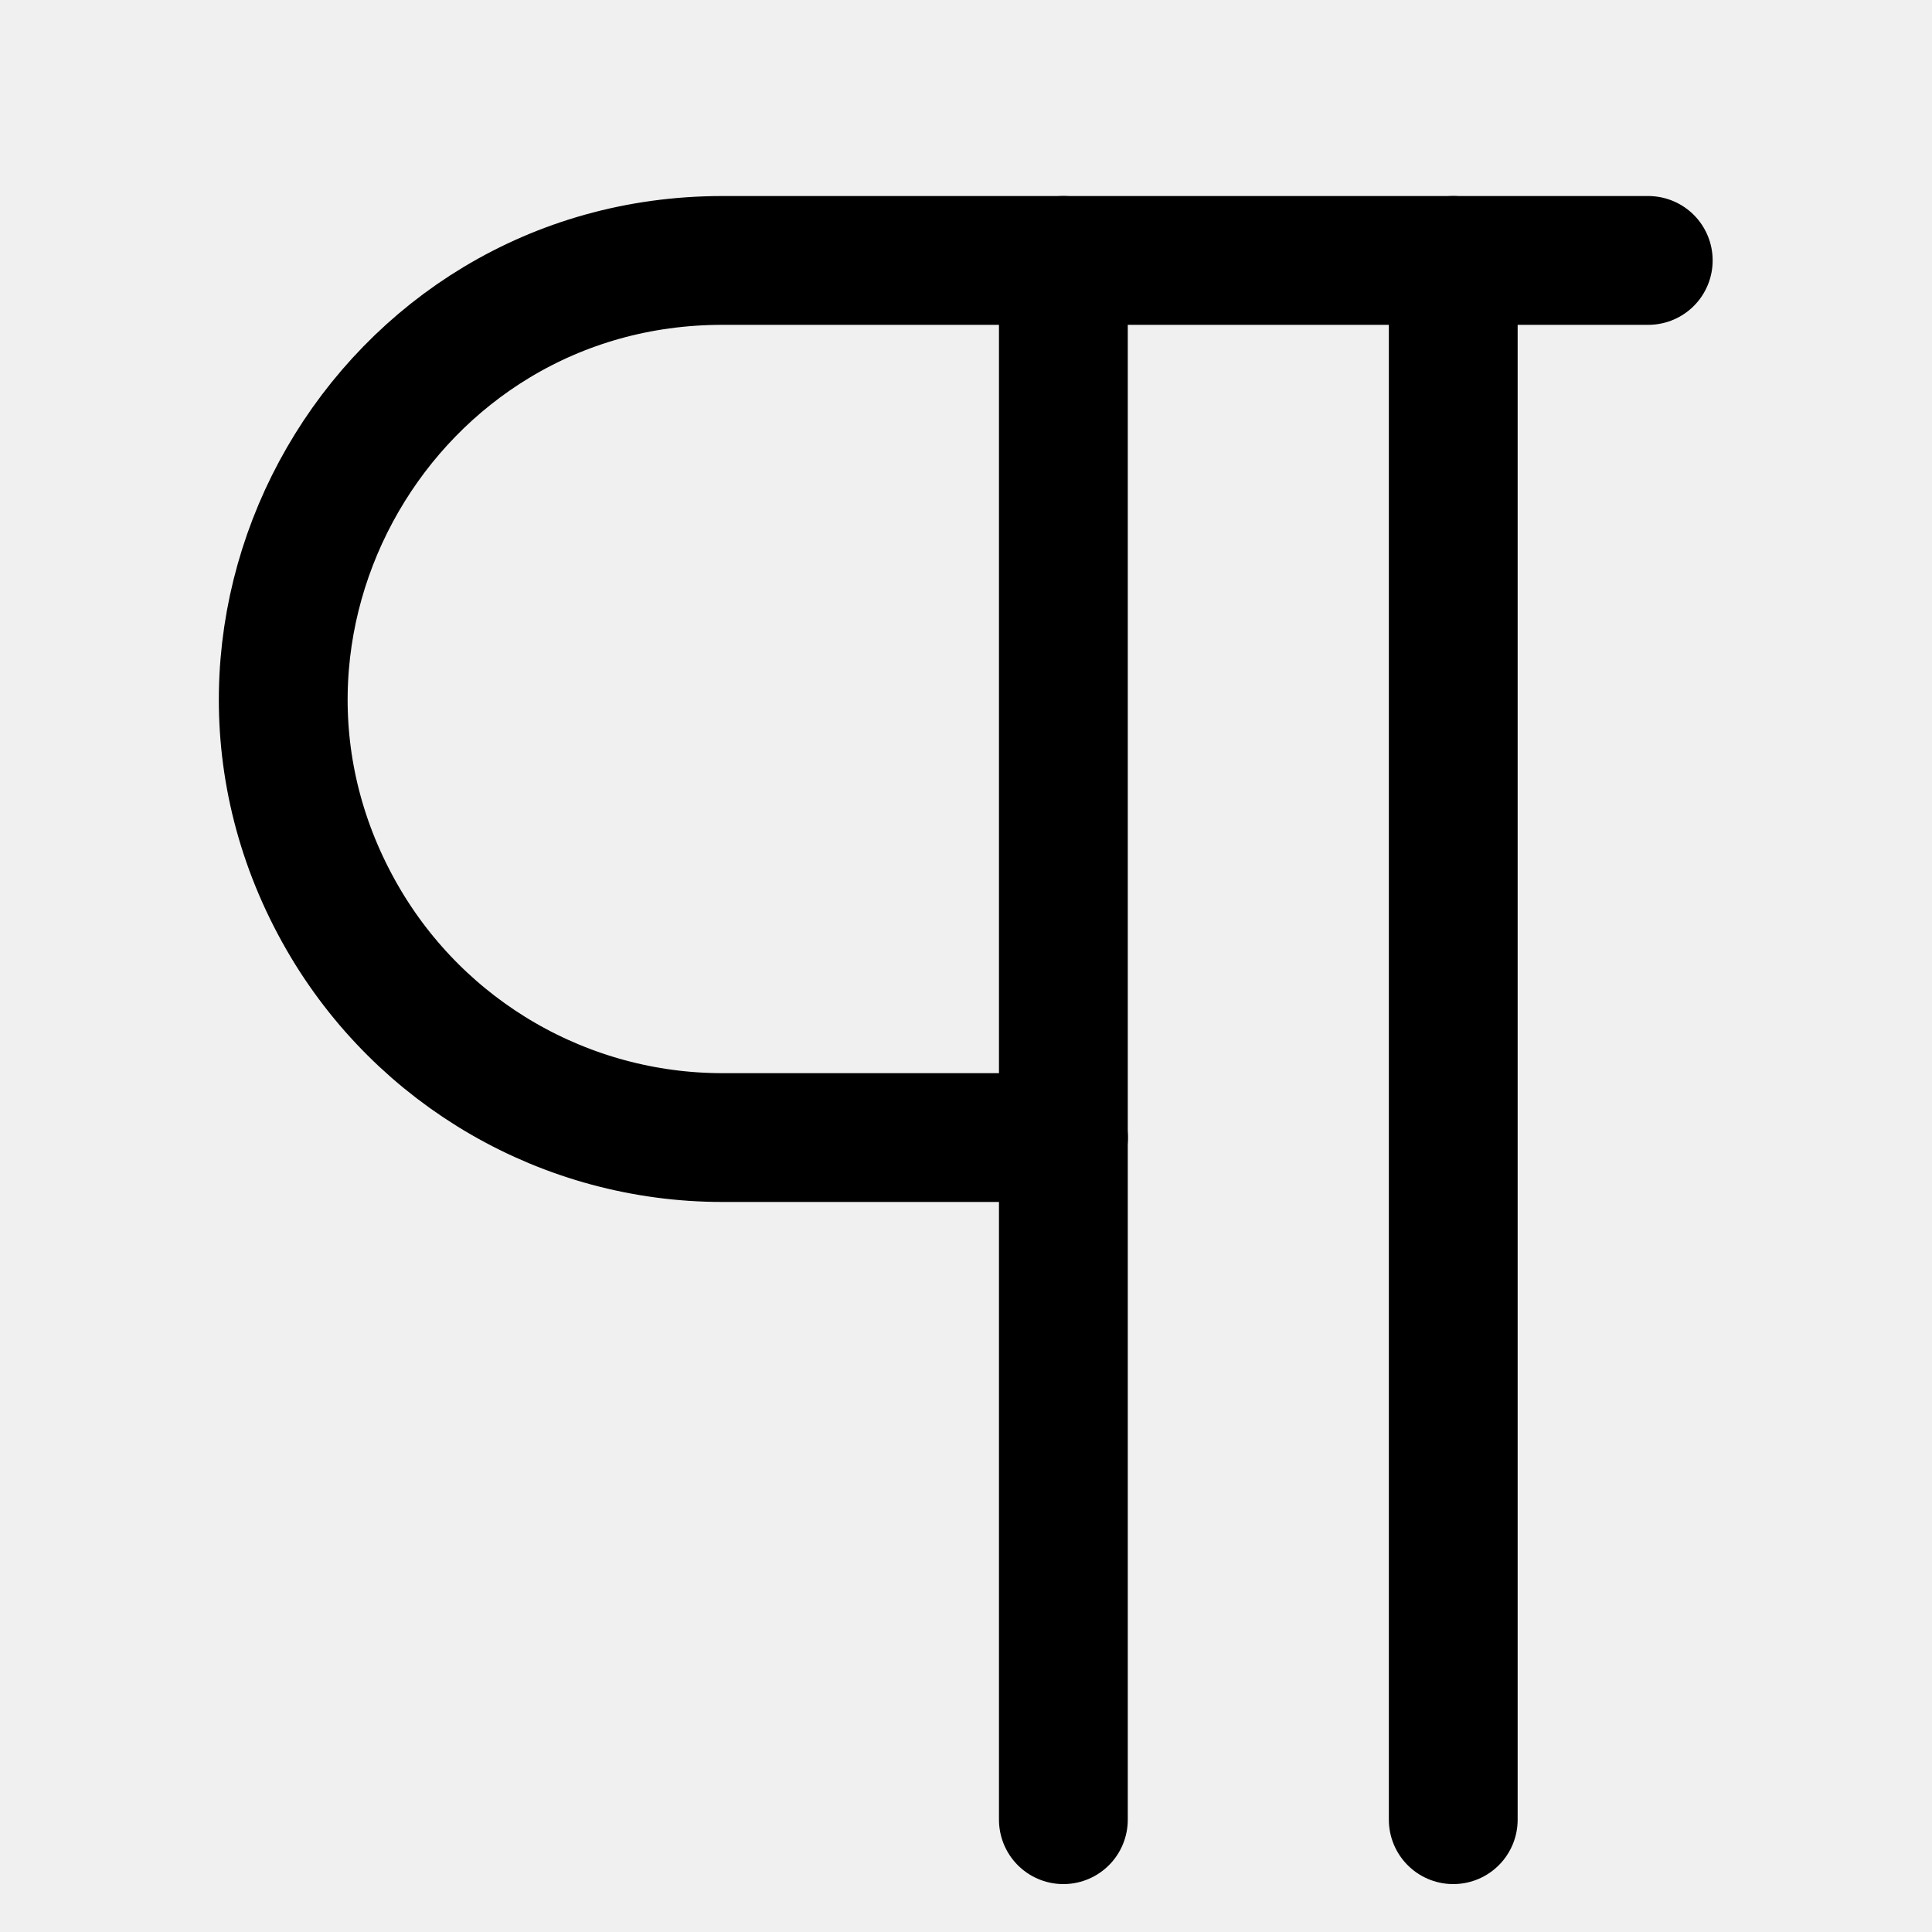
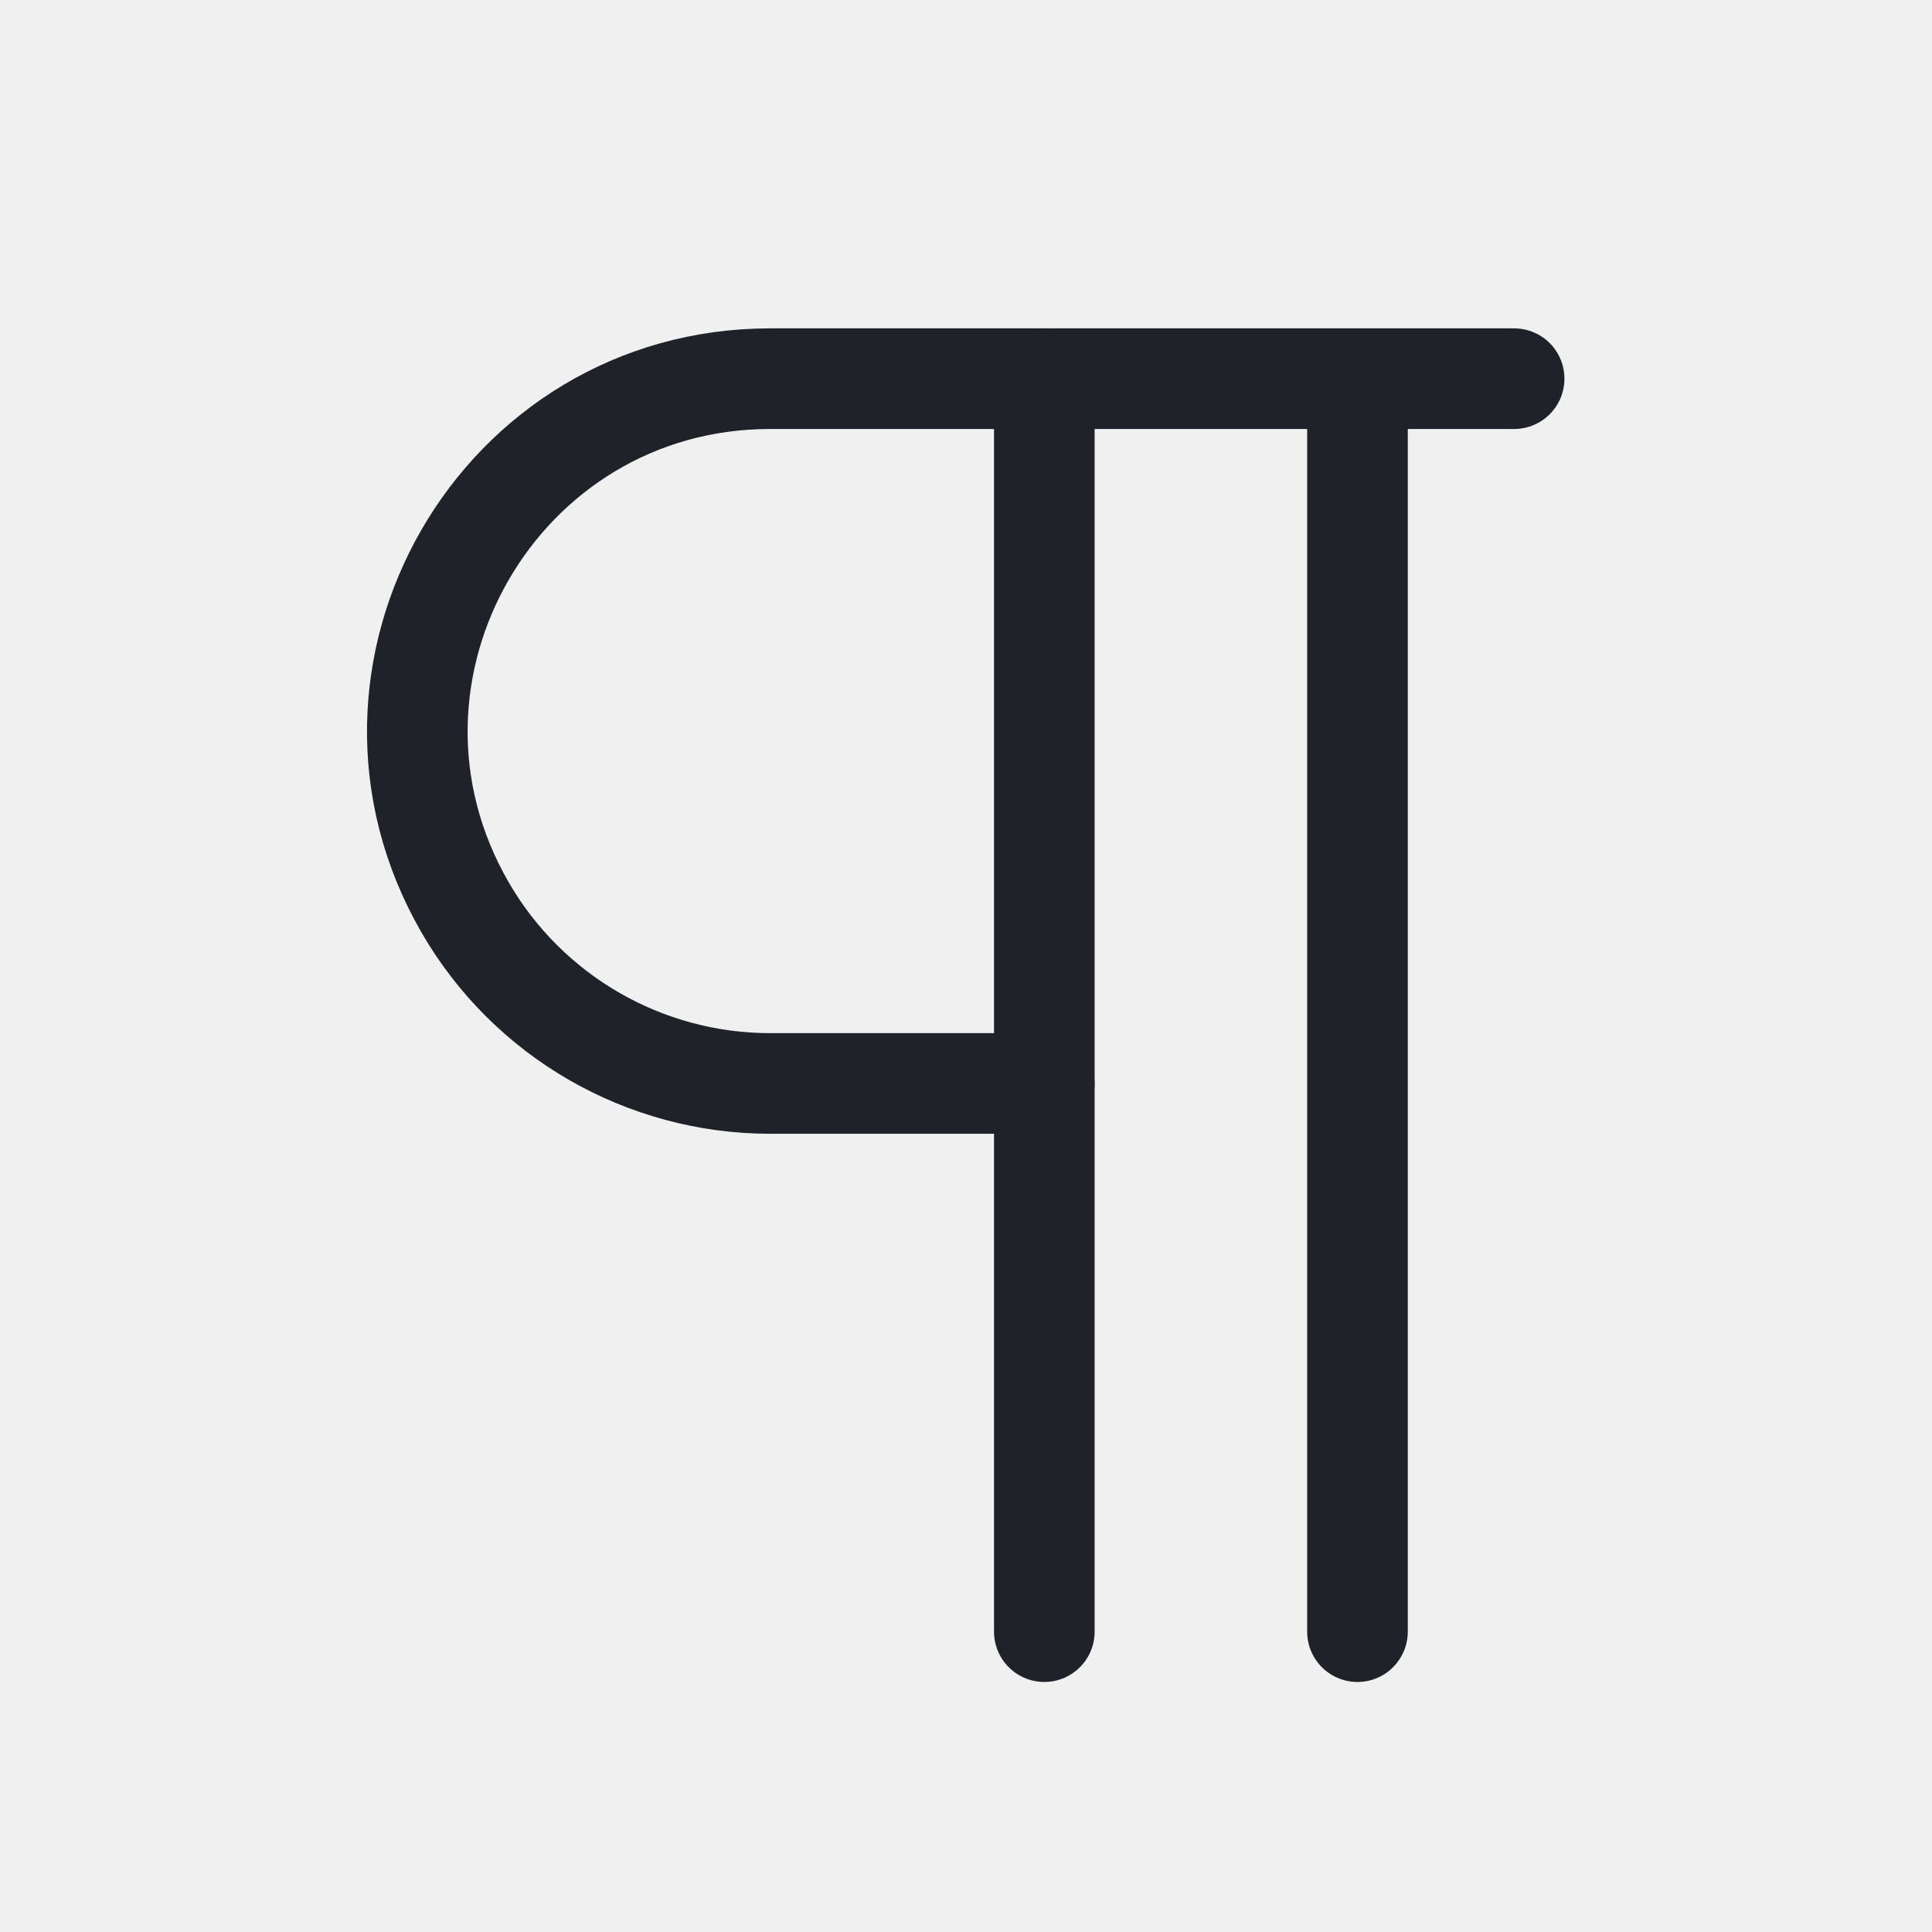
- <svg xmlns="http://www.w3.org/2000/svg" width="15" height="15" viewBox="0 0 15 15" fill="none">
-   <g clip-path="url(#clip0_3551_48476)">
-     <path d="M8.256 2.022V14.128" stroke="currentColor" stroke-linecap="round" stroke-linejoin="round" />
-     <path d="M11.283 2.022V14.128" stroke="currentColor" stroke-linecap="round" stroke-linejoin="round" />
-     <path d="M12.797 2.022H5.609C2.988 2.022 1.35 4.86 2.66 7.129C3.269 8.183 4.393 8.832 5.609 8.832H8.257" stroke="currentColor" stroke-linecap="round" stroke-linejoin="round" />
-   </g>
-   <defs>
-     <clipPath id="clip0_3551_48476">
-       <rect width="14" height="14" fill="white" transform="translate(0.5 0.696777)" />
-     </clipPath>
-   </defs>
+ <svg xmlns="http://www.w3.org/2000/svg" width="24" height="24" viewBox="0 0 24 24" fill="none">
+   <path d="M12.973 4.704V20.269" stroke="#1F2329" stroke-width="1.25" stroke-linecap="round" stroke-linejoin="round" />
+   <path d="M16.863 4.704V20.269" stroke="#1F2329" stroke-width="1.25" stroke-linecap="round" stroke-linejoin="round" />
+   <path d="M18.809 4.704H9.568C6.198 4.704 4.092 8.352 5.777 11.271C6.559 12.625 8.004 13.459 9.568 13.459H12.972" stroke="#1F2329" stroke-width="1.25" stroke-linecap="round" stroke-linejoin="round" />
</svg>
